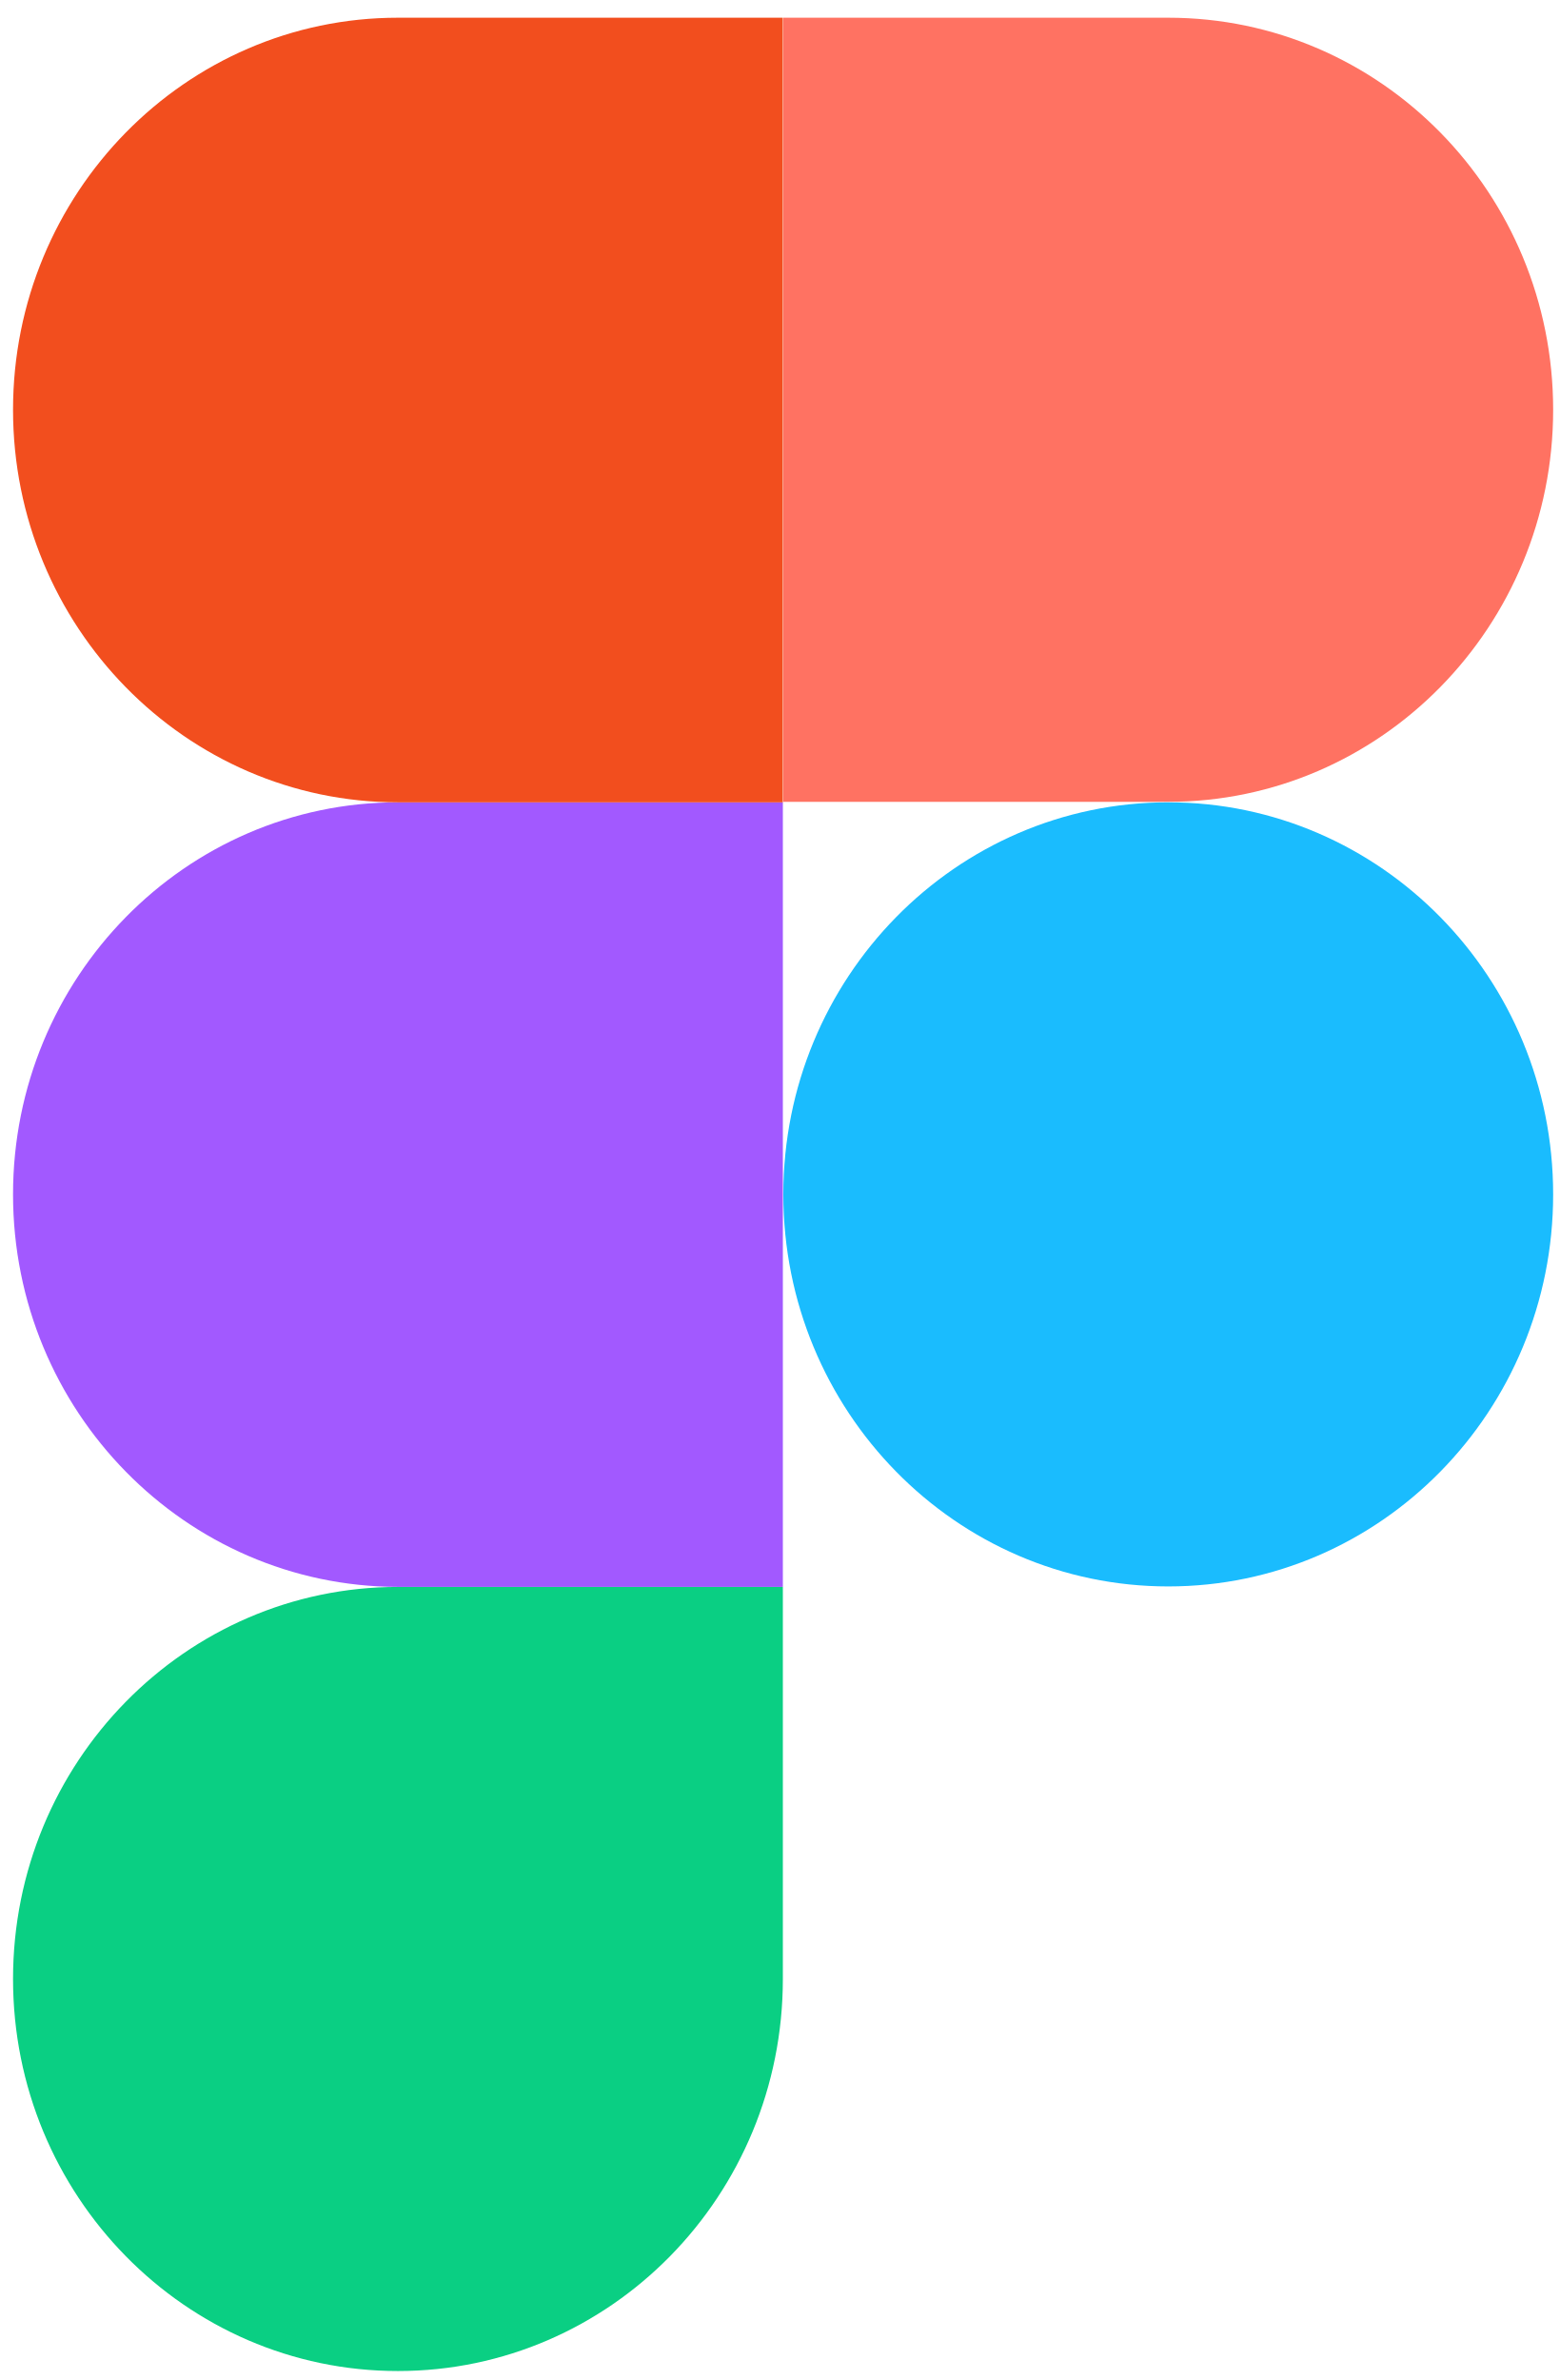
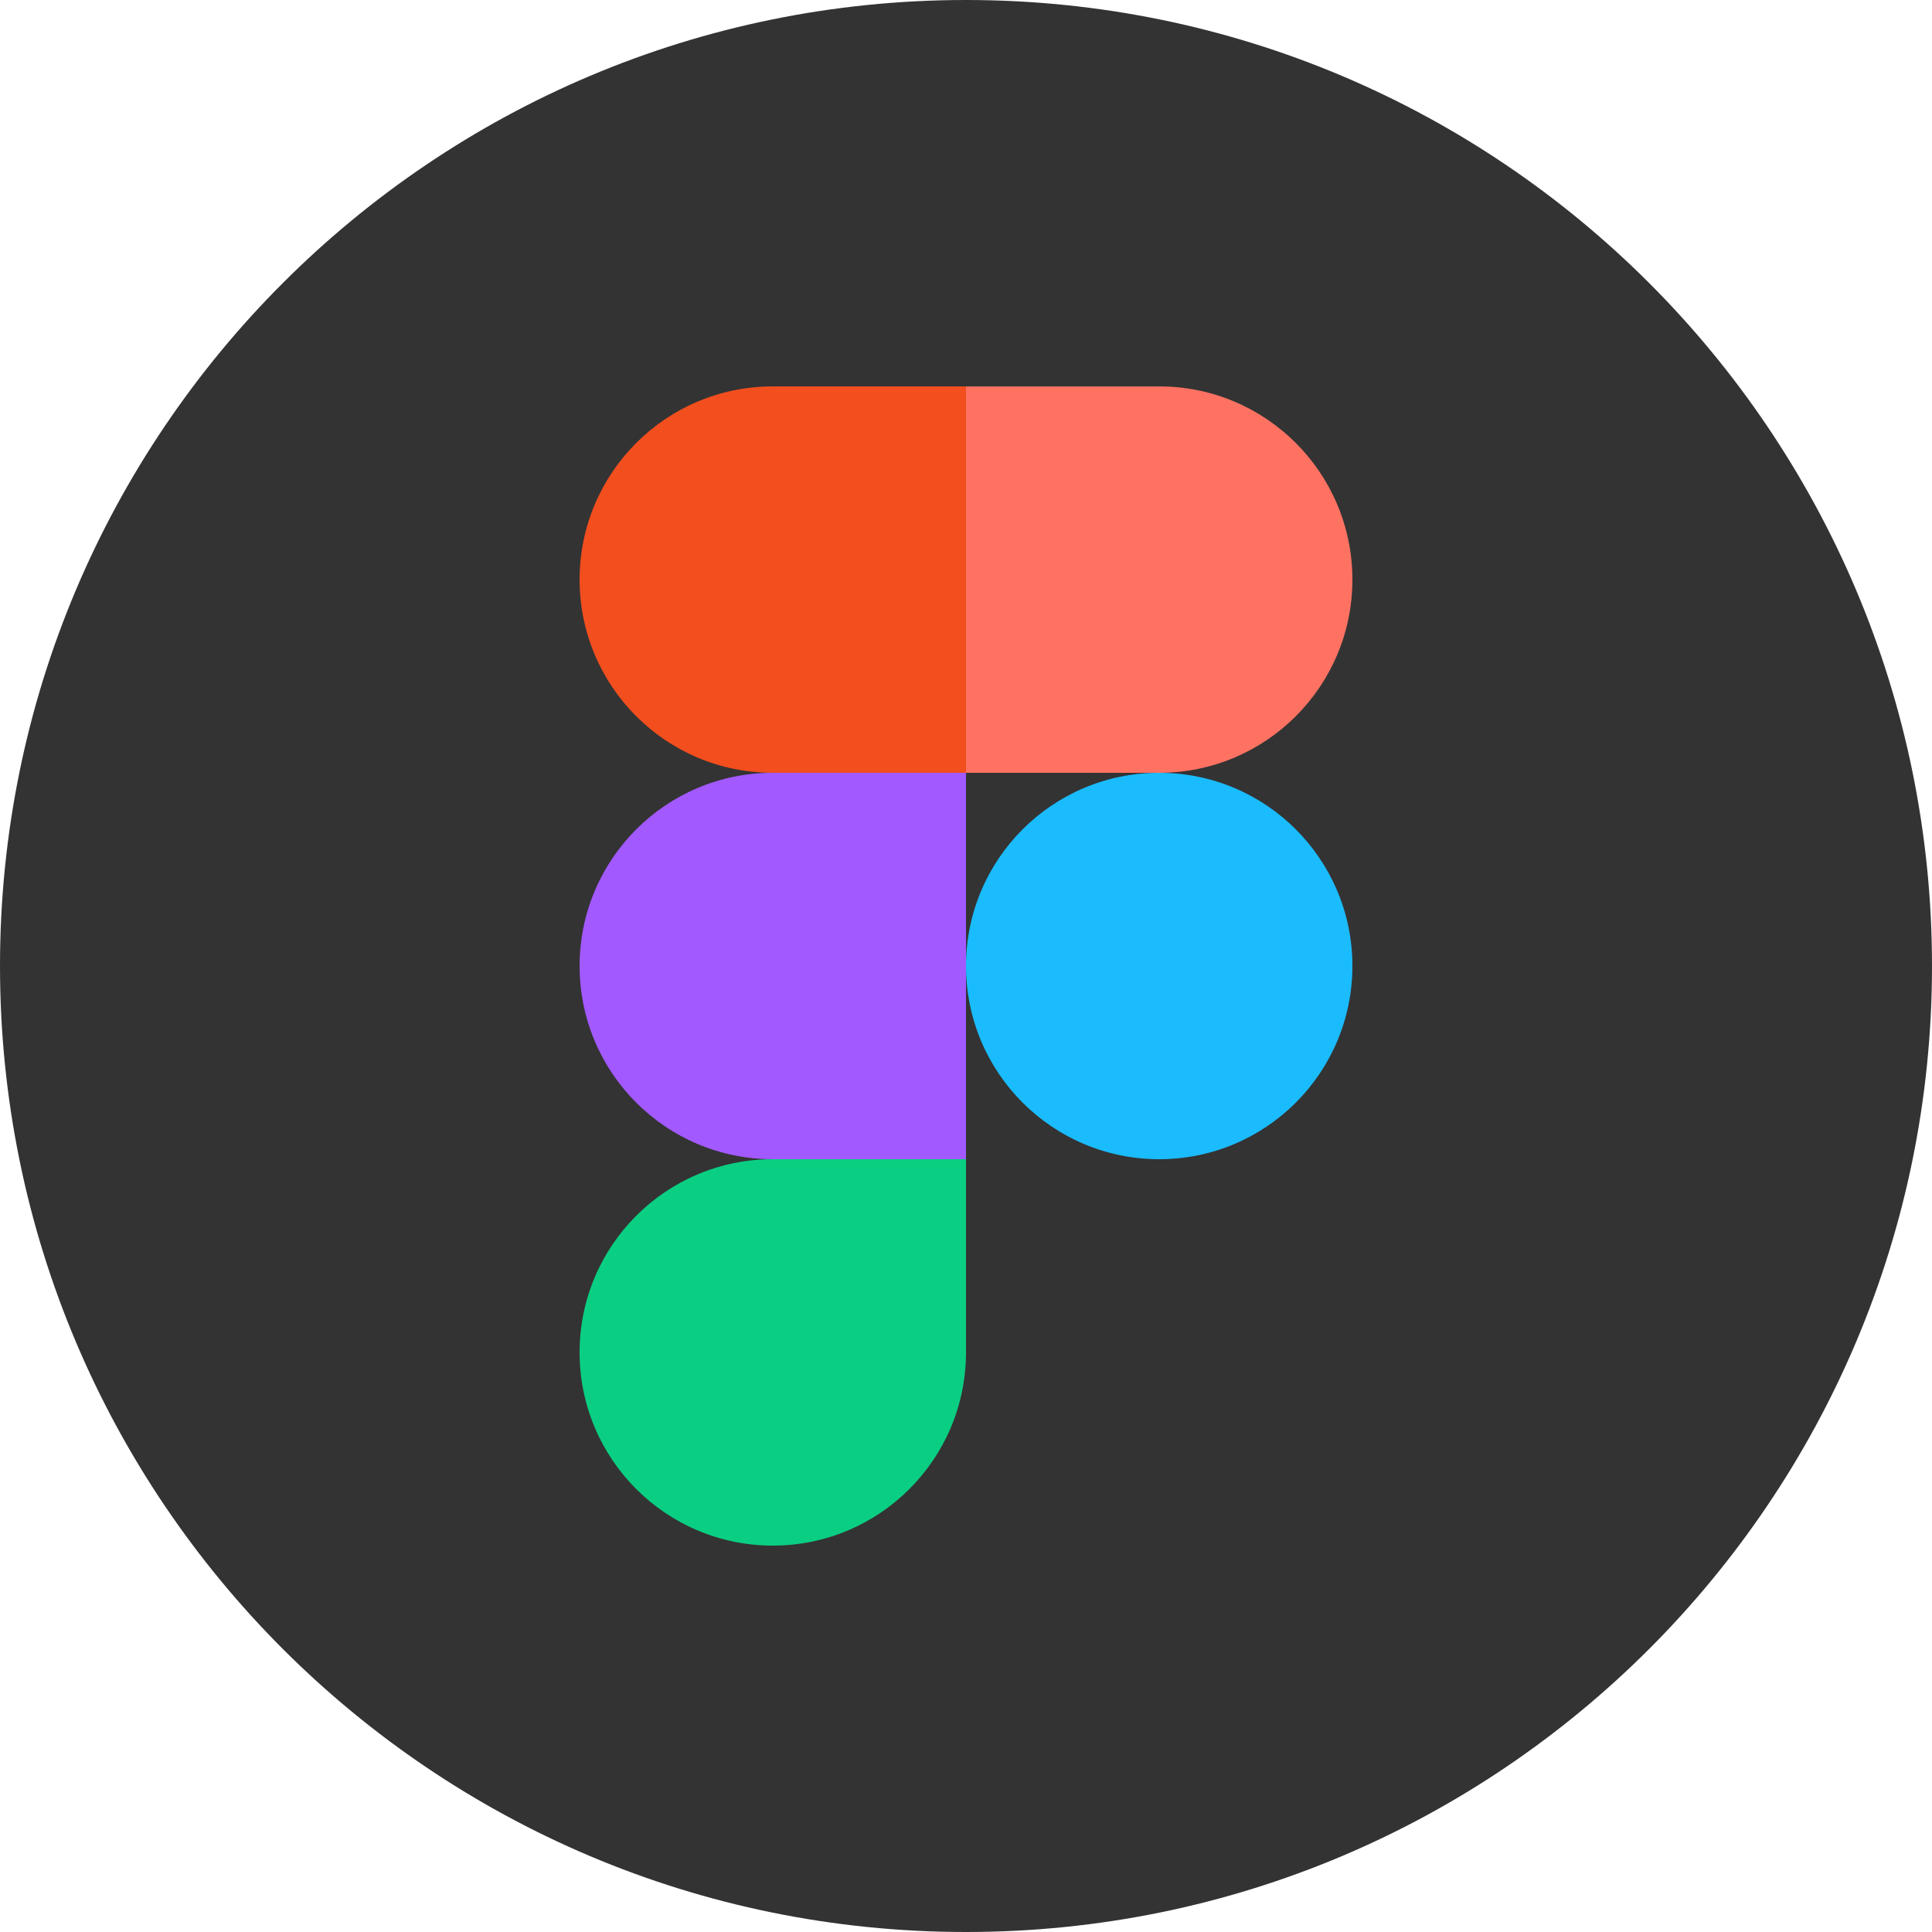
- <svg xmlns="http://www.w3.org/2000/svg" width="59" height="90" viewBox="0 0 59 90" fill="none">
-   <path d="M15.051 89.661C23.09 89.661 29.61 83.021 29.61 74.835V60.01H15.051C7.013 60.01 0.493 66.65 0.493 74.835C0.493 83.021 7.013 89.661 15.051 89.661Z" fill="#0ACF83" />
-   <path d="M0.493 45.166C0.493 36.98 7.013 30.34 15.051 30.34H29.61V60.009H15.051C7.013 59.991 0.493 53.352 0.493 45.166Z" fill="#A259FF" />
-   <path d="M0.493 15.496C0.493 7.31 7.013 0.67 15.051 0.67H29.61V30.34H15.051C7.013 30.34 0.493 23.682 0.493 15.496Z" fill="#F24E1E" />
-   <path d="M29.628 0.67H44.187C52.225 0.67 58.745 7.31 58.745 15.496C58.745 23.682 52.225 30.321 44.187 30.321H29.628V0.67Z" fill="#FF7262" />
-   <path d="M58.745 45.166C58.745 53.352 52.225 59.991 44.187 59.991C36.148 59.991 29.628 53.352 29.628 45.166C29.628 36.98 36.148 30.34 44.187 30.34C52.225 30.34 58.745 36.98 58.745 45.166Z" fill="#1ABCFE" />
+ <svg xmlns="http://www.w3.org/2000/svg" width="48" height="48" viewBox="0 0 48 48" fill="none">
+   <path d="M0 24C0 10.745 10.745 0 24 0C37.255 0 48 10.745 48 24C48 37.255 37.255 48 24 48C10.745 48 0 37.255 0 24Z" fill="#333333" />
+   <path d="M19.2 38.4C21.851 38.4 24 36.251 24 33.6V28.8H19.2C16.549 28.8 14.4 30.949 14.4 33.6C14.4 36.251 16.549 38.4 19.2 38.4Z" fill="#0ACF83" />
+   <path d="M14.4 24C14.4 21.349 16.549 19.2 19.2 19.2H24V28.8H19.2C16.549 28.8 14.4 26.651 14.4 24Z" fill="#A259FF" />
+   <path d="M14.4 14.4C14.4 11.749 16.549 9.6 19.2 9.6H24V19.2H19.2C16.549 19.2 14.4 17.051 14.4 14.4Z" fill="#F24E1E" />
+   <path d="M24 9.6H28.8C31.451 9.6 33.6 11.749 33.6 14.4C33.6 17.051 31.451 19.2 28.8 19.2H24V9.6Z" fill="#FF7262" />
+   <path d="M33.6 24C33.6 26.651 31.451 28.8 28.8 28.8C26.149 28.8 24 26.651 24 24C24 21.349 26.149 19.2 28.8 19.2C31.451 19.2 33.6 21.349 33.6 24Z" fill="#1ABCFE" />
</svg>
